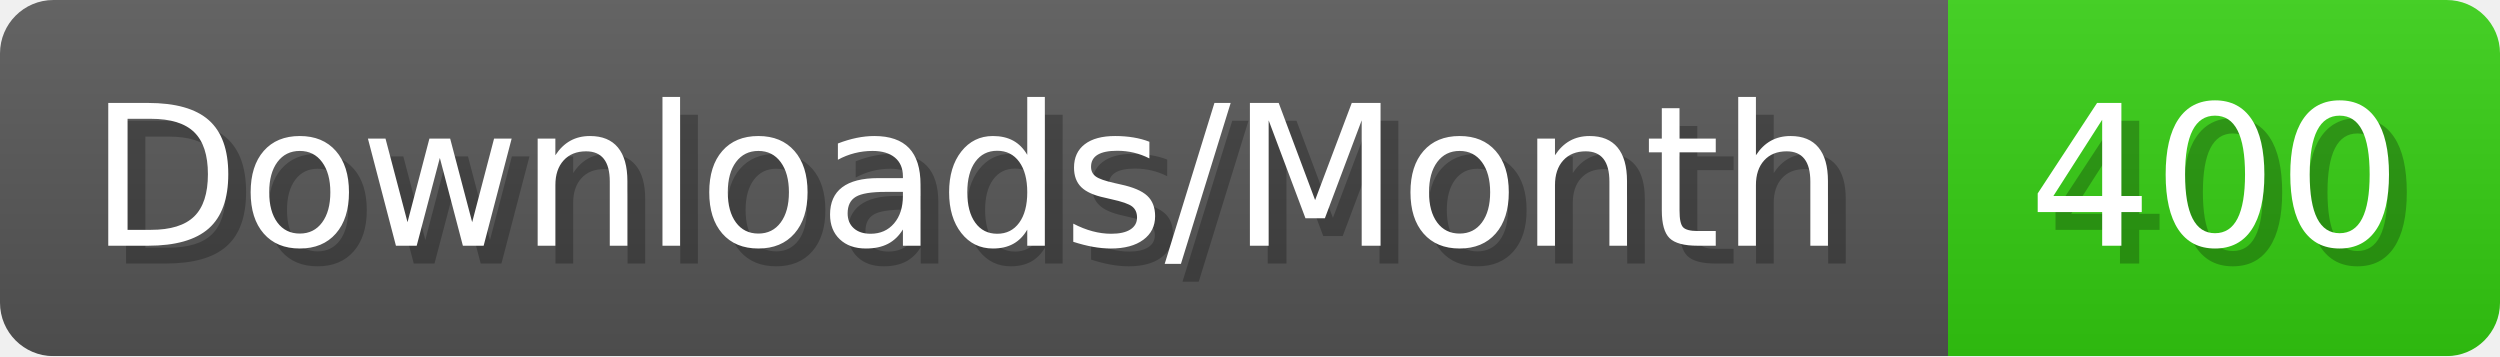
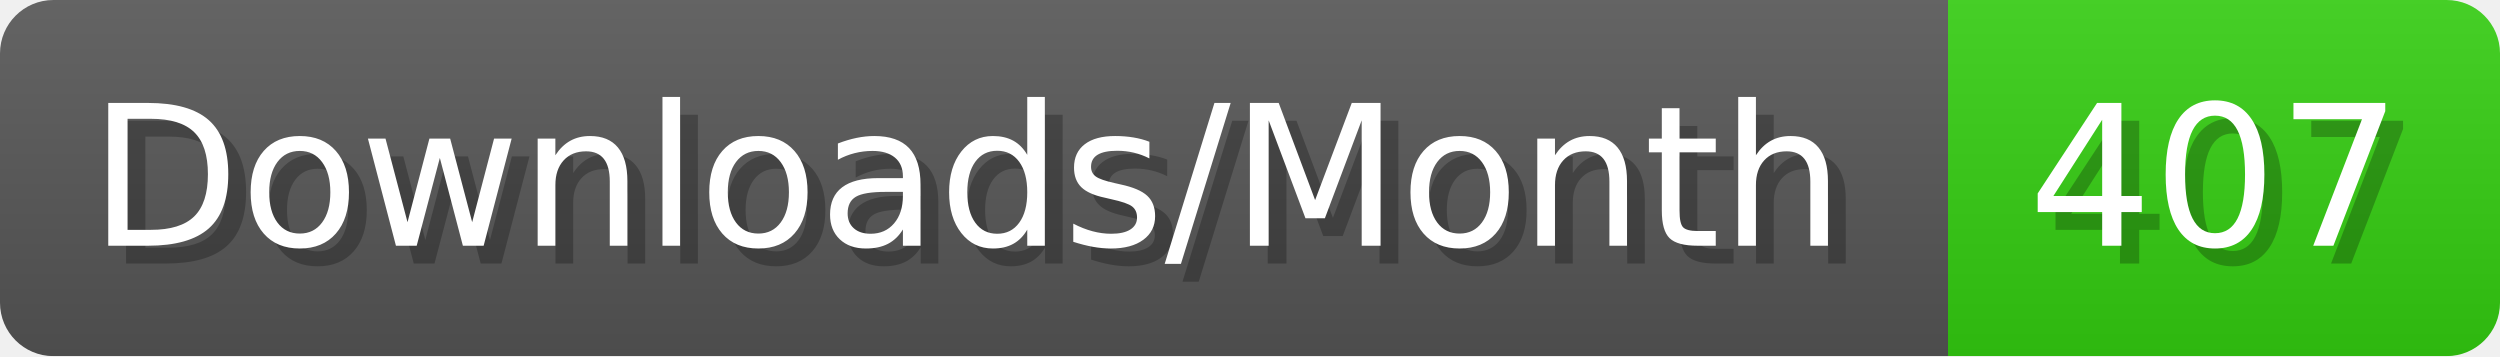
- <svg xmlns="http://www.w3.org/2000/svg" width="140.4" height="20" viewBox="0 0 1404 200" role="img" aria-label="Downloads/Month: 400">
+ <svg xmlns="http://www.w3.org/2000/svg" width="140.4" height="20" viewBox="0 0 1404 200" role="img" aria-label="Downloads/Month: 407">
  <linearGradient id="YlXUI" x2="0" y2="100%">
    <stop offset="0" stop-opacity=".1" stop-color="#EEE" />
    <stop offset="1" stop-opacity=".1" />
  </linearGradient>
  <mask id="JHhop">
    <rect width="1404" height="200" rx="30" fill="#FFF" />
  </mask>
  <g mask="url(#JHhop)">
    <rect width="1094" height="200" fill="#555" />
    <rect width="310" height="200" fill="#3C1" x="1094" />
    <rect width="1404" height="200" fill="url(#YlXUI)" />
  </g>
  <g aria-hidden="true" fill="#fff" text-anchor="start" font-family="Verdana,DejaVu Sans,sans-serif" font-size="110">
    <text x="60" y="148" textLength="994" fill="#000" opacity="0.25">Downloads/Month</text>
    <text x="50" y="138" textLength="994">Downloads/Month</text>
-     <text x="1149" y="148" textLength="210" fill="#000" opacity="0.25">400</text>
-     <text x="1139" y="138" textLength="210">400</text>
+     <text x="1149" y="148" textLength="210" fill="#000" opacity="0.25">407</text>
+     <text x="1139" y="138" textLength="210">407</text>
  </g>
</svg>
